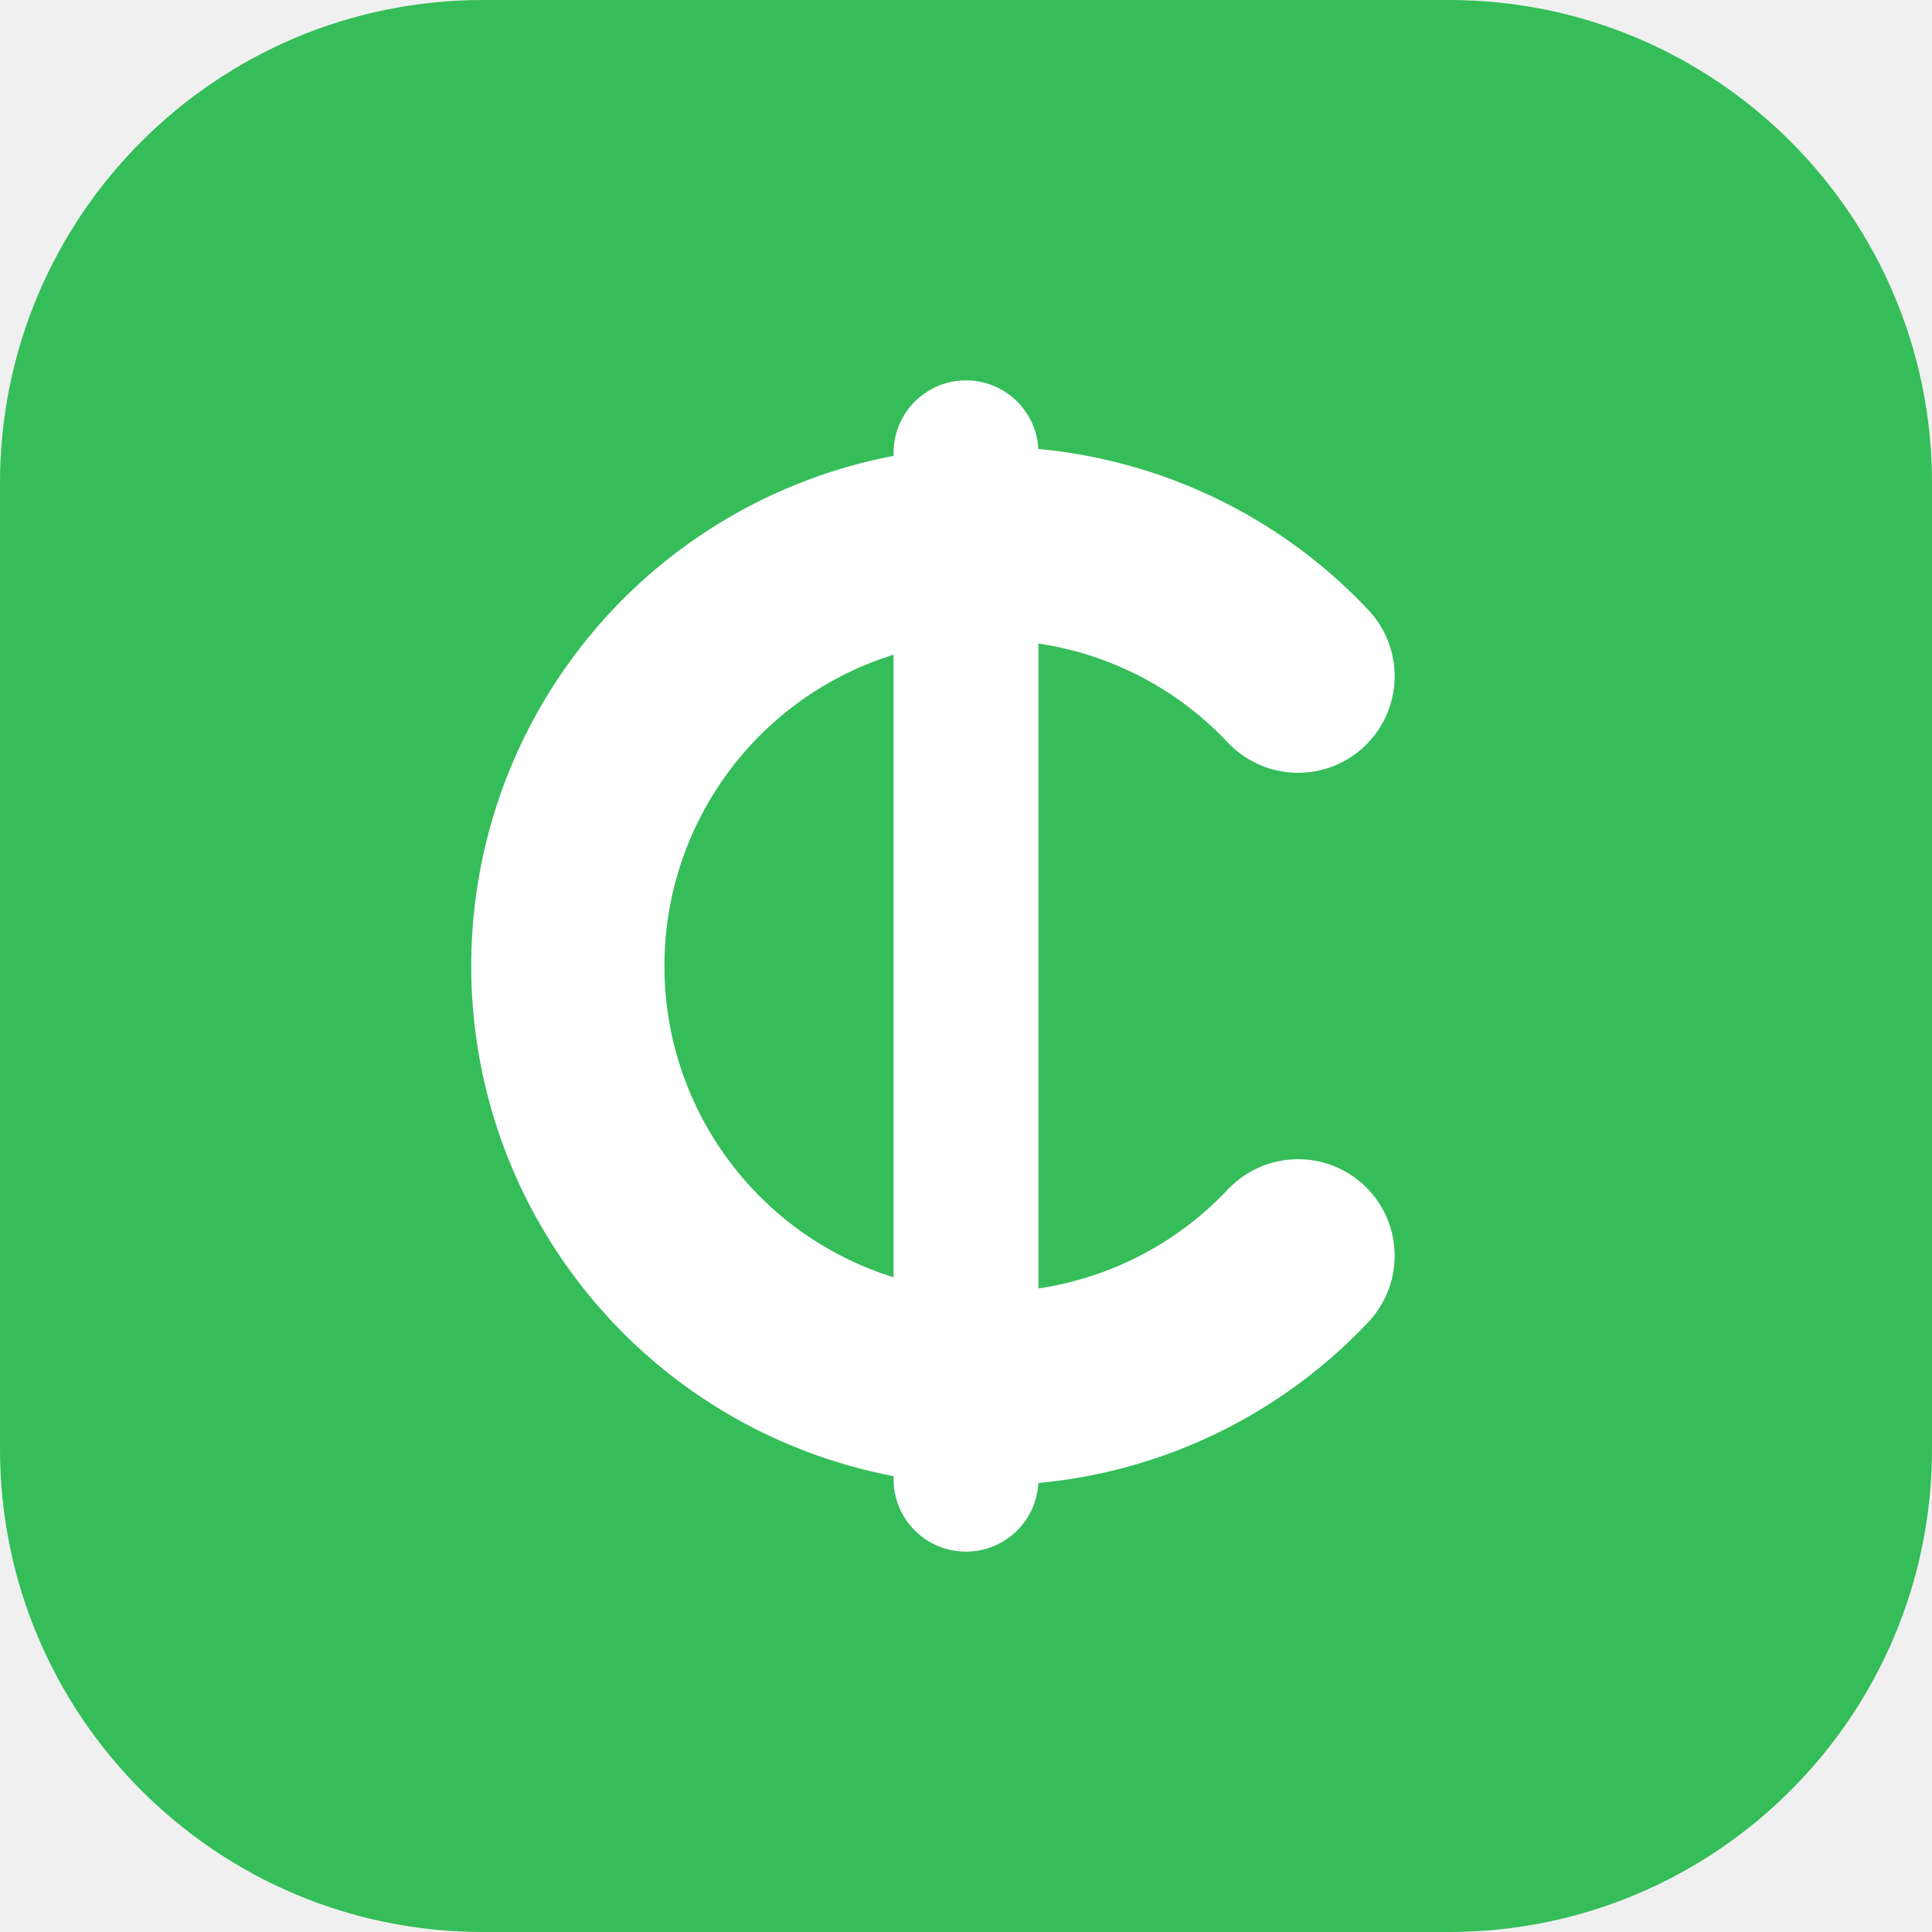
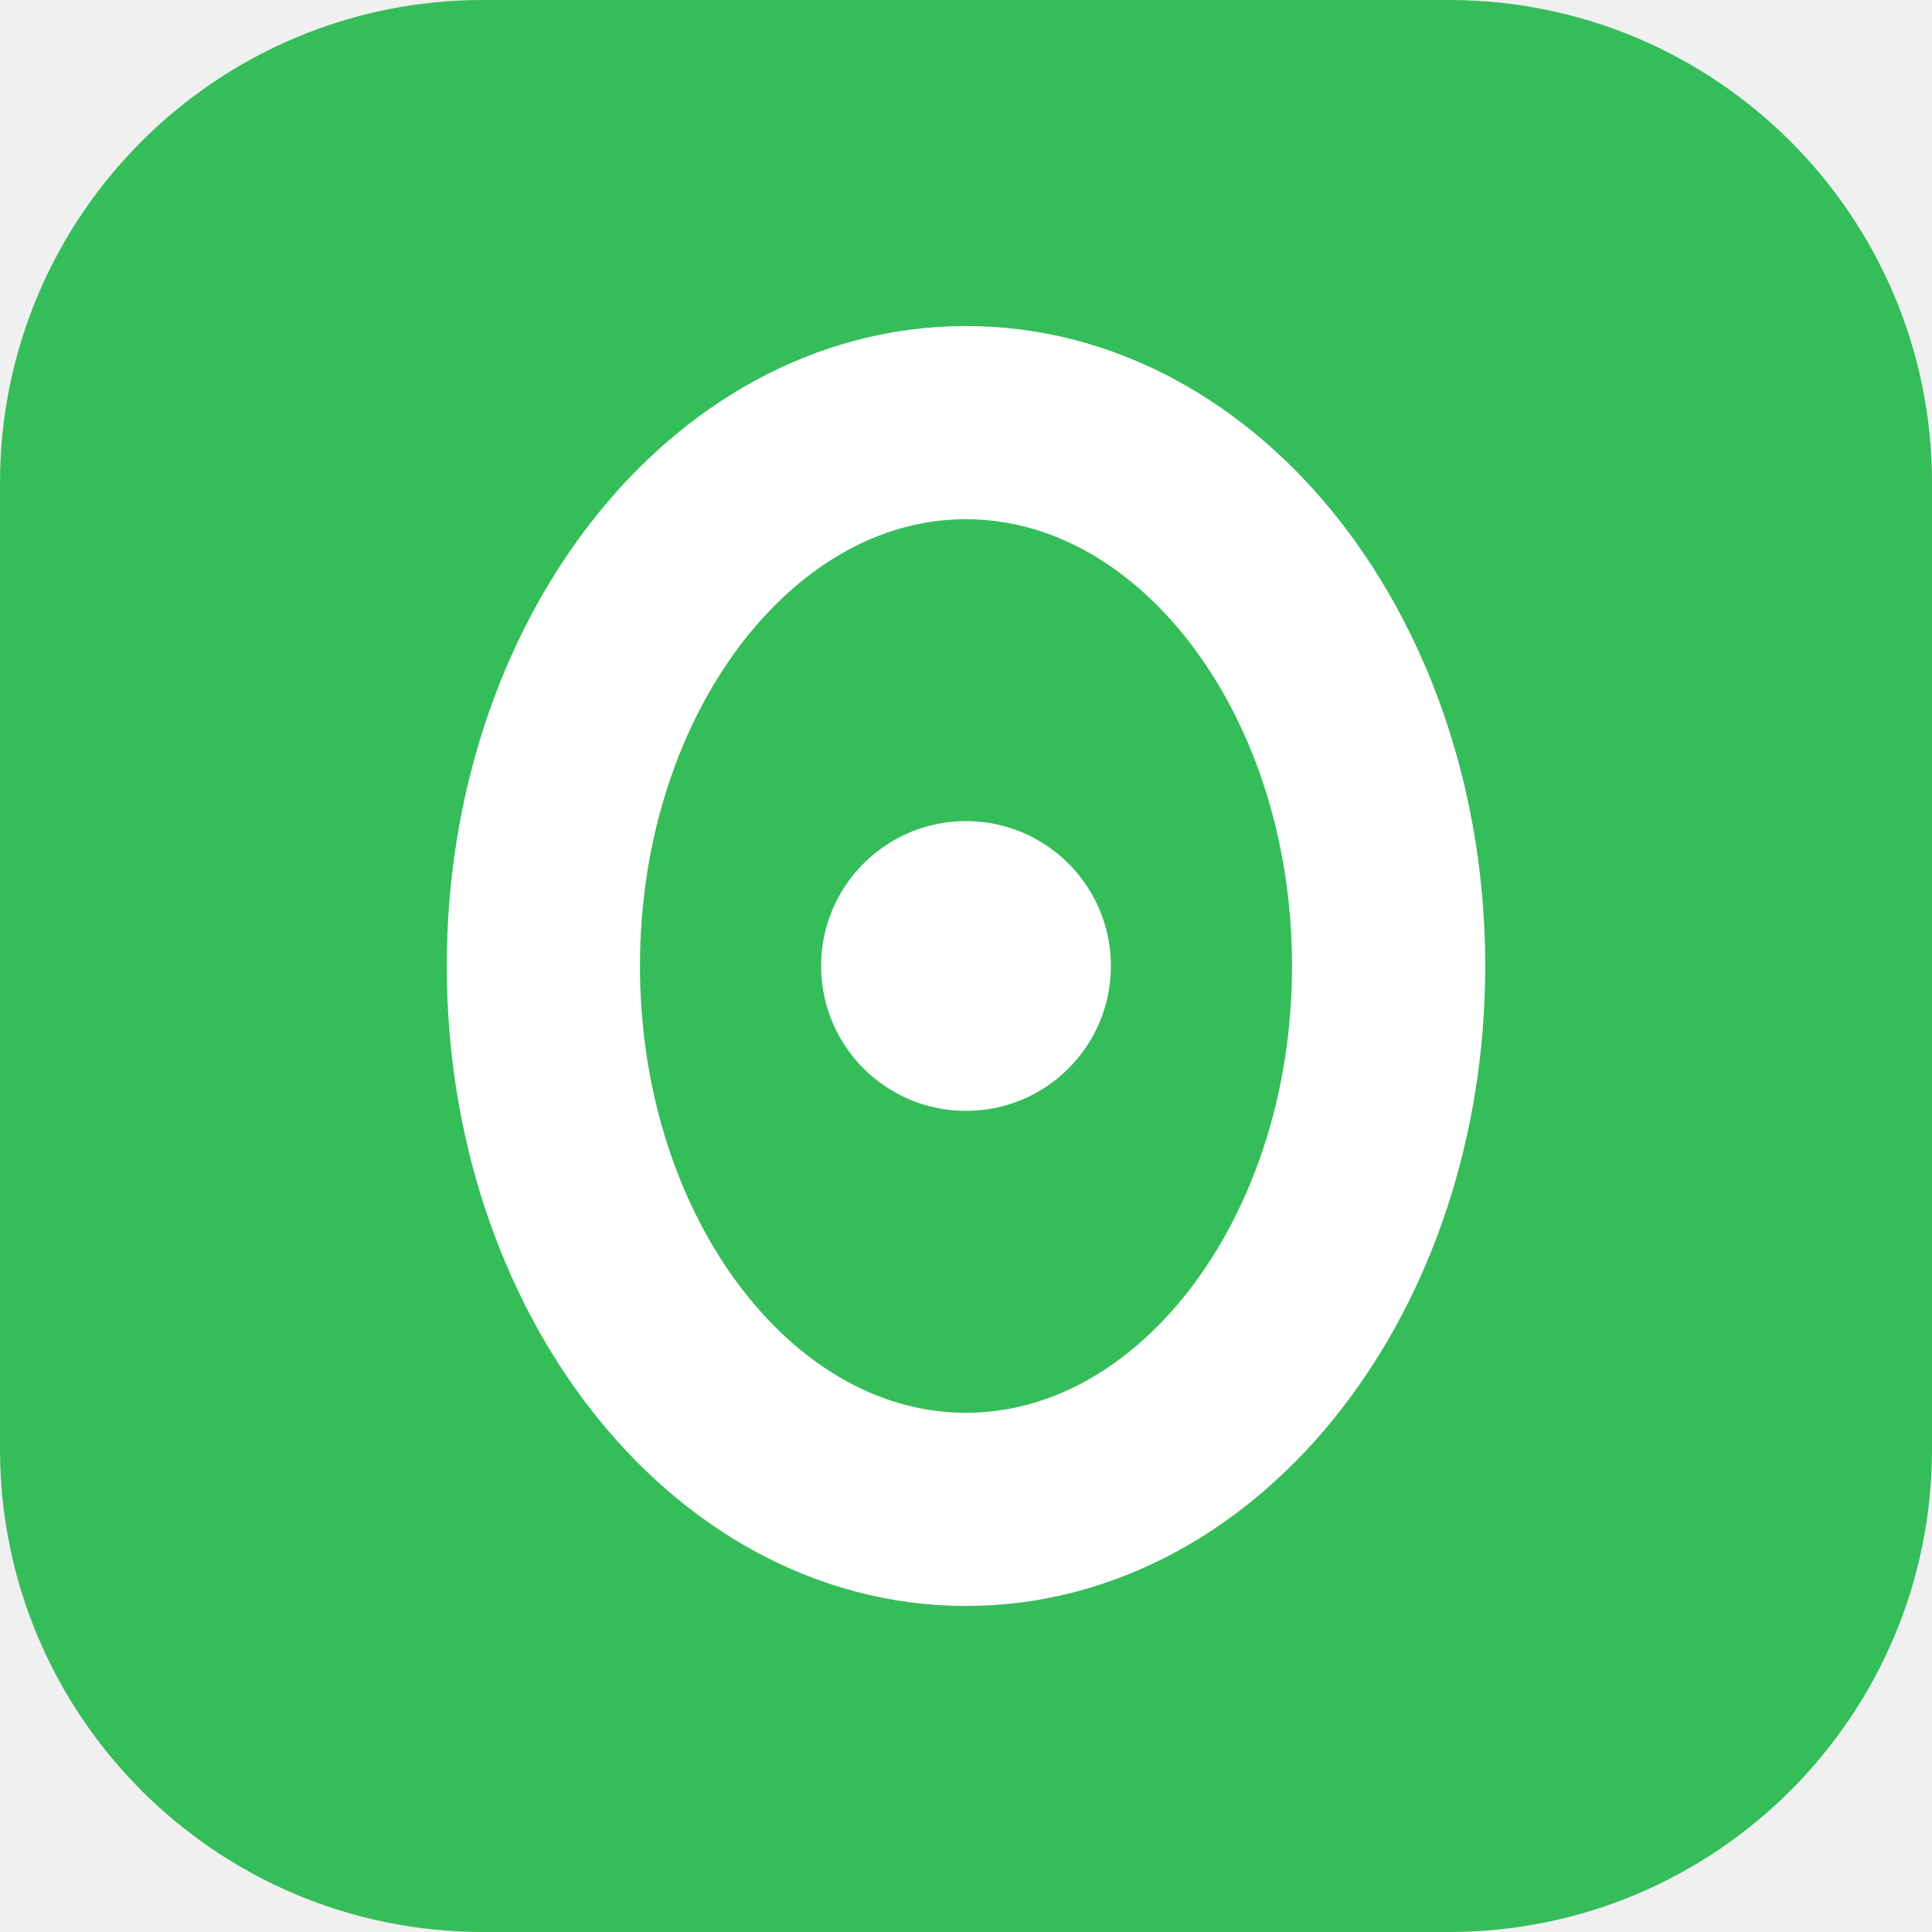
<svg xmlns="http://www.w3.org/2000/svg" viewBox="0 0 32 32">
  <rect width="32" height="32" rx="8" fill="#35bd59" />
-   <path d="M21.5 11.2A7 7 0 1 0 21.5 20.8" fill="none" stroke="#fff" stroke-width="3.2" stroke-linecap="round" />
-   <path d="M16 7.5v17" stroke="#fff" stroke-width="2.4" stroke-linecap="round" />
+   <ellipse cx="16" cy="16" rx="7" ry="9" fill="none" stroke="#fff" stroke-width="3.2" />
+   <circle cx="16" cy="16" r="2.4" fill="#fff" />
</svg>
